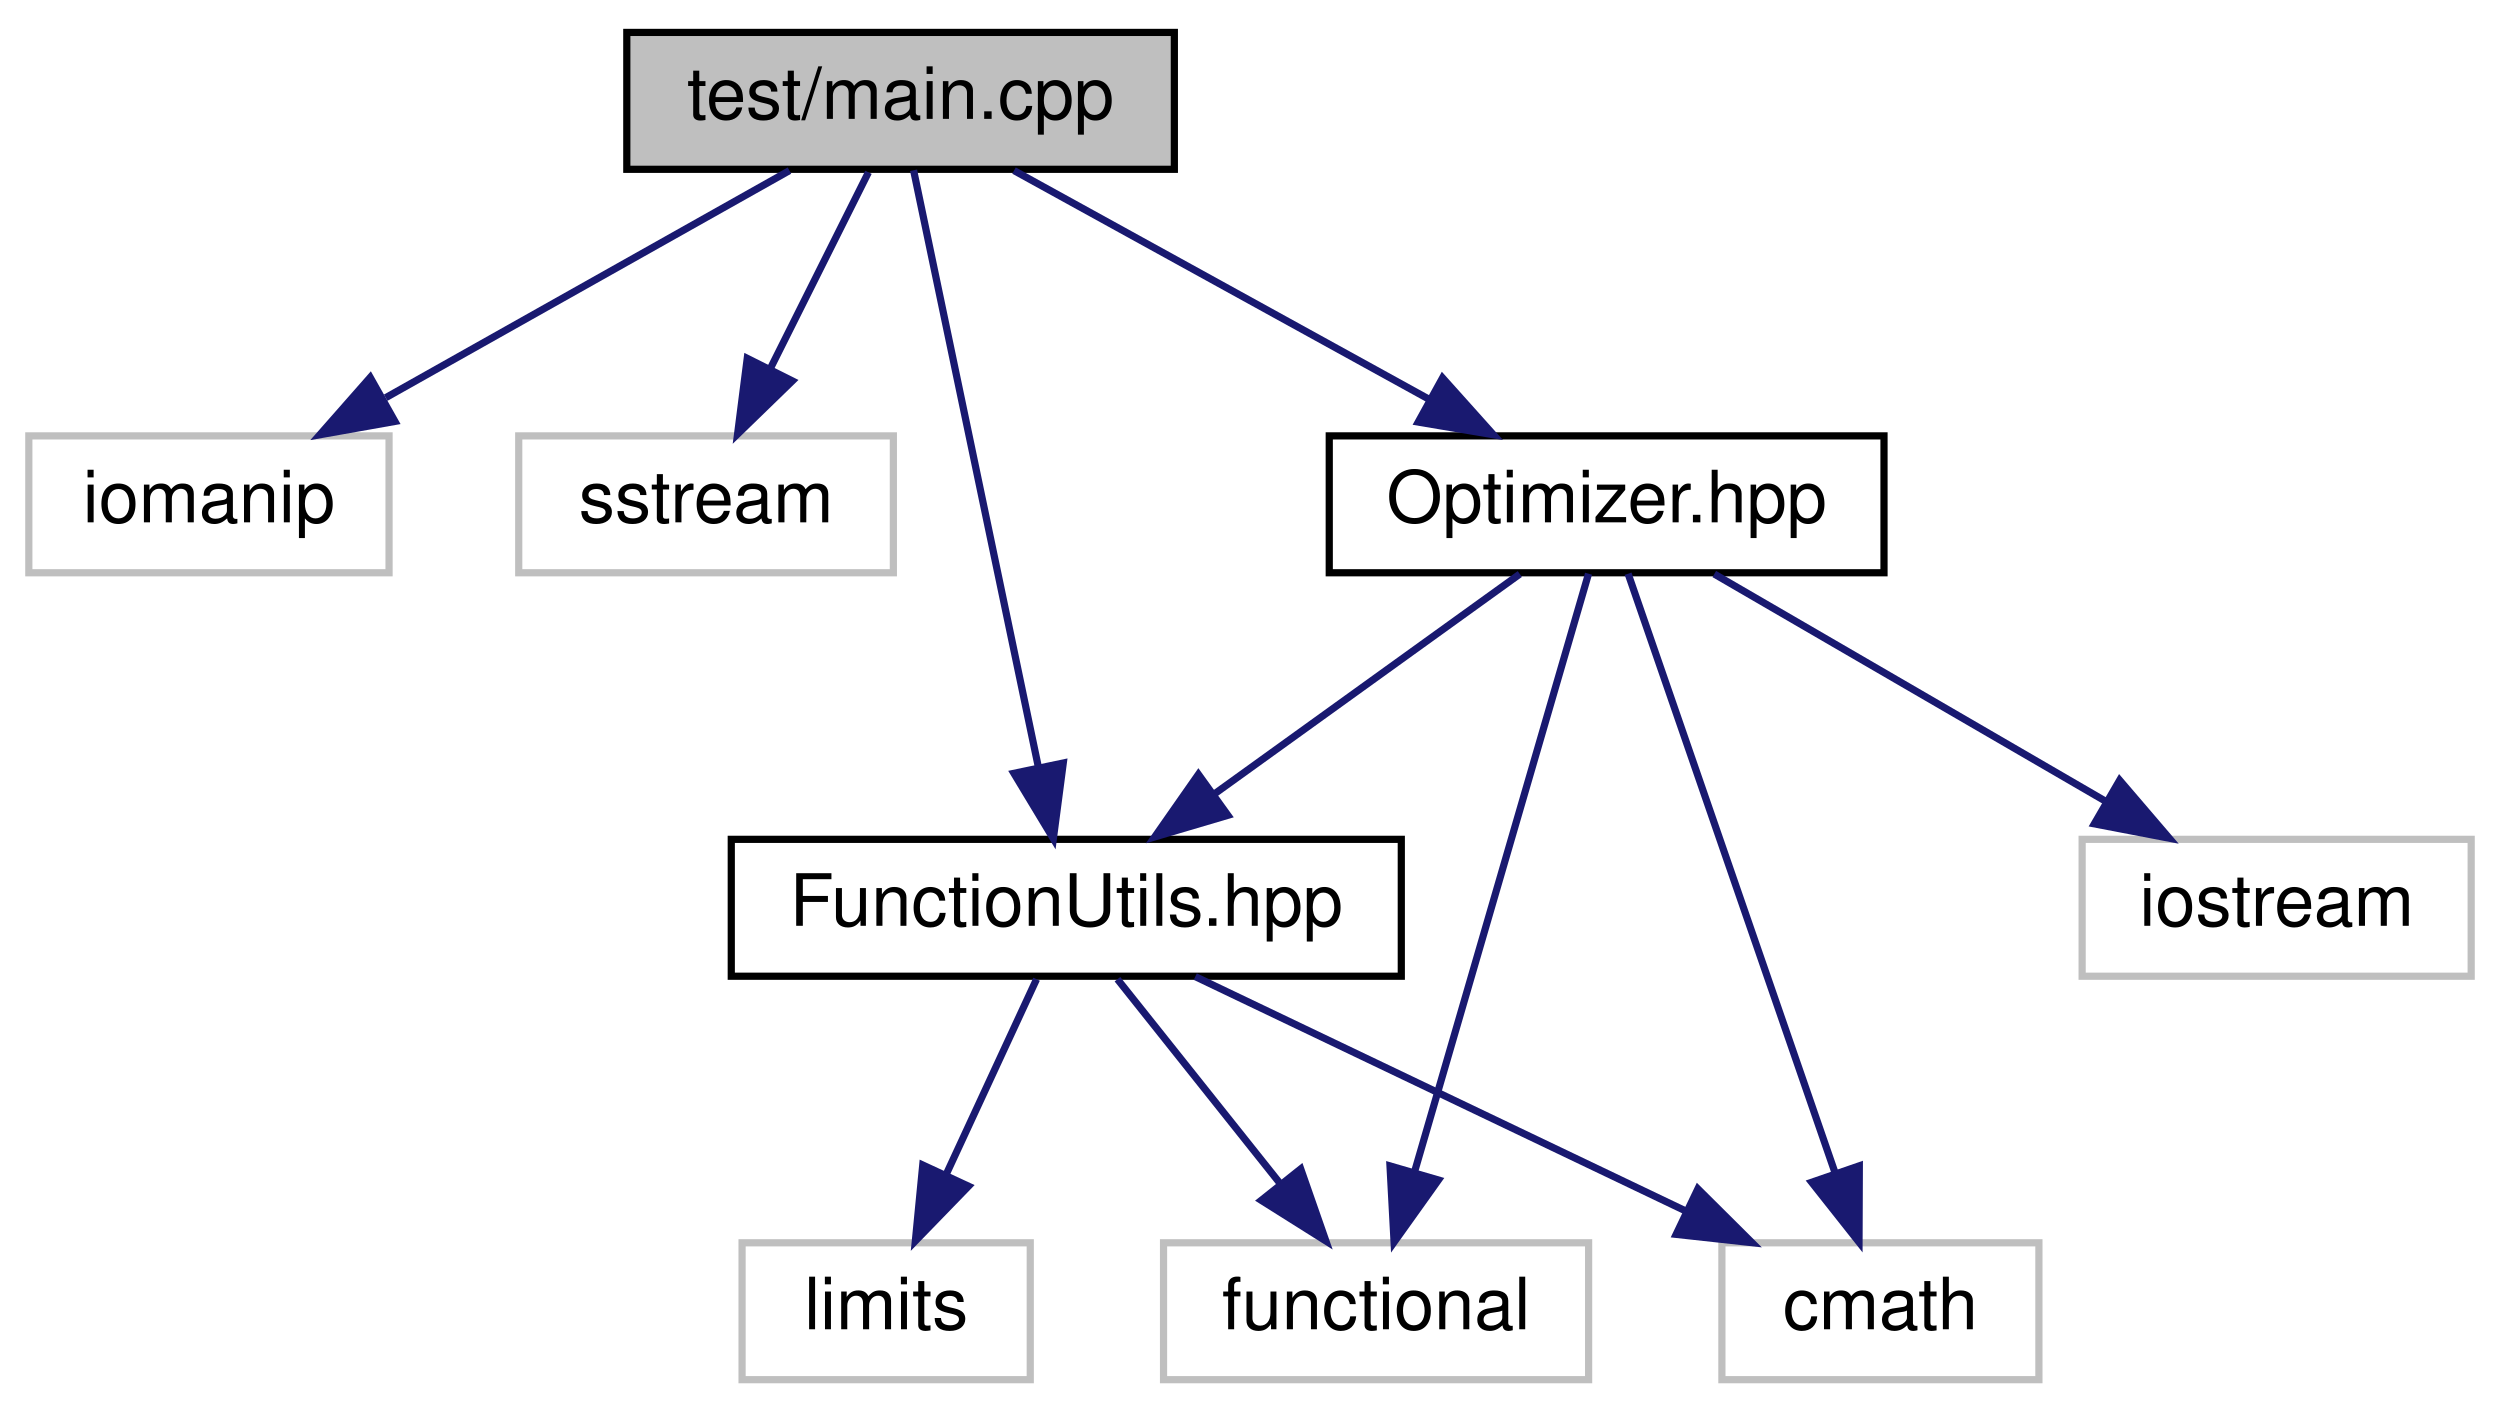
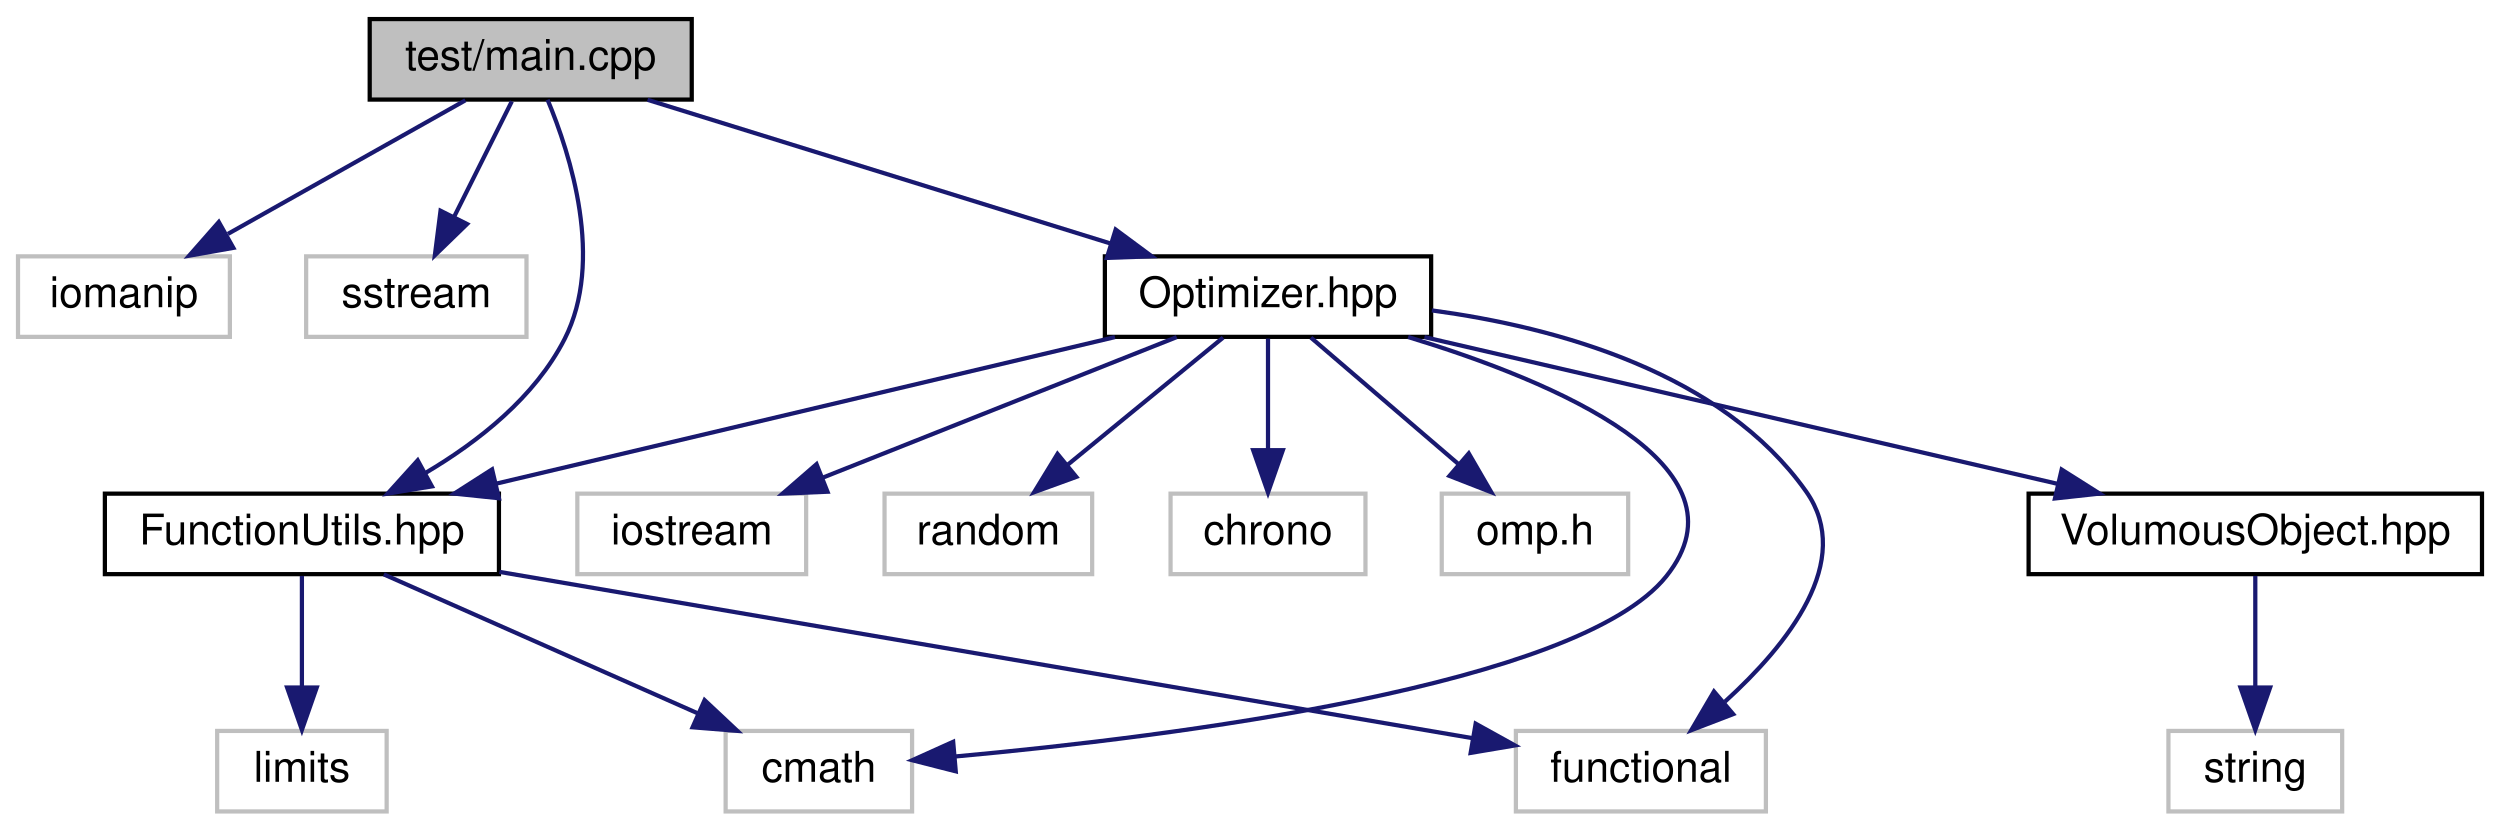
- <svg xmlns="http://www.w3.org/2000/svg" xmlns:xlink="http://www.w3.org/1999/xlink" width="347pt" height="196pt" viewBox="0.00 0.00 347.00 196.00">
+ <svg xmlns="http://www.w3.org/2000/svg" xmlns:xlink="http://www.w3.org/1999/xlink" width="590pt" height="196pt" viewBox="0.00 0.00 589.50 196.00">
  <g id="graph0" class="graph" transform="scale(1 1) rotate(0) translate(4 192)">
    <g id="node1" class="node">
      <polygon fill="#bfbfbf" stroke="black" points="83,-168.5 83,-187.5 159,-187.5 159,-168.5 83,-168.5" />
      <text text-anchor="middle" x="121" y="-175.5" font-family="Helvetica,sans-Serif" font-size="10.00">test/main.cpp</text>
    </g>
    <g id="node2" class="node">
      <polygon fill="none" stroke="#bfbfbf" points="0,-112.5 0,-131.5 50,-131.5 50,-112.5 0,-112.5" />
      <text text-anchor="middle" x="25" y="-119.5" font-family="Helvetica,sans-Serif" font-size="10.00">iomanip</text>
    </g>
    <g id="edge1" class="edge">
      <path fill="none" stroke="midnightblue" d="M105.576,-168.324C90.46,-159.822 67.185,-146.729 49.529,-136.797" />
      <polygon fill="midnightblue" stroke="midnightblue" points="50.818,-133.507 40.386,-131.655 47.386,-139.608 50.818,-133.507" />
    </g>
    <g id="node3" class="node">
      <polygon fill="none" stroke="#bfbfbf" points="68,-112.5 68,-131.5 120,-131.5 120,-112.5 68,-112.5" />
      <text text-anchor="middle" x="94" y="-119.5" font-family="Helvetica,sans-Serif" font-size="10.00">sstream</text>
    </g>
    <g id="edge2" class="edge">
      <path fill="none" stroke="midnightblue" d="M116.541,-168.083C112.846,-160.691 107.477,-149.953 102.906,-140.811" />
      <polygon fill="midnightblue" stroke="midnightblue" points="105.978,-139.13 98.376,-131.751 99.717,-142.261 105.978,-139.13" />
    </g>
    <g id="node4" class="node">
      <g id="a_node4">
        <a xlink:href="FunctionUtils_8hpp.html" target="_top" xlink:title="FunctionUtils.hpp">
-           <polygon fill="none" stroke="black" points="97.5,-56.5 97.5,-75.5 190.5,-75.5 190.5,-56.5 97.5,-56.5" />
-           <text text-anchor="middle" x="144" y="-63.5" font-family="Helvetica,sans-Serif" font-size="10.00">FunctionUtils.hpp</text>
+           <polygon fill="none" stroke="black" points="20.5,-56.5 20.5,-75.5 113.5,-75.5 113.5,-56.5 20.5,-56.5" />
+           <text text-anchor="middle" x="67" y="-63.5" font-family="Helvetica,sans-Serif" font-size="10.00">FunctionUtils.hpp</text>
        </a>
      </g>
    </g>
    <g id="edge3" class="edge">
-       <path fill="none" stroke="midnightblue" d="M122.805,-168.368C126.516,-150.617 135.079,-109.666 140.111,-85.597" />
-       <polygon fill="midnightblue" stroke="midnightblue" points="143.583,-86.096 142.204,-75.591 136.731,-84.663 143.583,-86.096" />
+       <path fill="none" stroke="midnightblue" d="M124.975,-168.468C130.39,-155.511 138.399,-130.435 129,-112 122,-98.27 108.634,-87.75 96.1,-80.347" />
+       <polygon fill="midnightblue" stroke="midnightblue" points="97.678,-77.22 87.223,-75.505 94.326,-83.366 97.678,-77.22" />
    </g>
    <g id="node8" class="node">
      <g id="a_node8">
        <a xlink:href="Optimizer_8hpp.html" target="_top" xlink:title="Optimizer.hpp">
-           <polygon fill="none" stroke="black" points="180.5,-112.5 180.5,-131.5 257.5,-131.5 257.5,-112.5 180.5,-112.5" />
-           <text text-anchor="middle" x="219" y="-119.5" font-family="Helvetica,sans-Serif" font-size="10.00">Optimizer.hpp</text>
+           <polygon fill="none" stroke="black" points="256.5,-112.5 256.5,-131.5 333.5,-131.5 333.5,-112.5 256.5,-112.5" />
+           <text text-anchor="middle" x="295" y="-119.5" font-family="Helvetica,sans-Serif" font-size="10.00">Optimizer.hpp</text>
        </a>
      </g>
    </g>
    <g id="edge7" class="edge">
-       <path fill="none" stroke="midnightblue" d="M136.745,-168.324C152.319,-159.743 176.377,-146.486 194.459,-136.522" />
-       <polygon fill="midnightblue" stroke="midnightblue" points="196.224,-139.546 203.294,-131.655 192.846,-133.415 196.224,-139.546" />
+       <path fill="none" stroke="midnightblue" d="M148.571,-168.444C178.097,-159.28 225.118,-144.688 257.883,-134.519" />
+       <polygon fill="midnightblue" stroke="midnightblue" points="259.045,-137.823 267.558,-131.516 256.97,-131.138 259.045,-137.823" />
    </g>
    <g id="node5" class="node">
-       <polygon fill="none" stroke="#bfbfbf" points="157.5,-0.5 157.5,-19.5 216.5,-19.5 216.5,-0.5 157.5,-0.5" />
-       <text text-anchor="middle" x="187" y="-7.5" font-family="Helvetica,sans-Serif" font-size="10.00">functional</text>
+       <polygon fill="none" stroke="#bfbfbf" points="353.5,-0.5 353.5,-19.5 412.5,-19.5 412.5,-0.5 353.5,-0.5" />
+       <text text-anchor="middle" x="383" y="-7.5" font-family="Helvetica,sans-Serif" font-size="10.00">functional</text>
    </g>
    <g id="edge4" class="edge">
-       <path fill="none" stroke="midnightblue" d="M151.101,-56.083C157.237,-48.377 166.27,-37.033 173.739,-27.653" />
-       <polygon fill="midnightblue" stroke="midnightblue" points="176.54,-29.754 180.032,-19.751 171.064,-25.394 176.54,-29.754" />
+       <path fill="none" stroke="midnightblue" d="M113.627,-57.032C175.818,-46.404 284.85,-27.772 343.31,-17.782" />
+       <polygon fill="midnightblue" stroke="midnightblue" points="344.004,-21.215 353.271,-16.08 342.825,-14.315 344.004,-21.215" />
    </g>
    <g id="node6" class="node">
-       <polygon fill="none" stroke="#bfbfbf" points="99,-0.5 99,-19.5 139,-19.5 139,-0.5 99,-0.5" />
-       <text text-anchor="middle" x="119" y="-7.5" font-family="Helvetica,sans-Serif" font-size="10.00">limits</text>
+       <polygon fill="none" stroke="#bfbfbf" points="47,-0.5 47,-19.5 87,-19.5 87,-0.5 47,-0.5" />
+       <text text-anchor="middle" x="67" y="-7.5" font-family="Helvetica,sans-Serif" font-size="10.00">limits</text>
    </g>
    <g id="edge5" class="edge">
-       <path fill="none" stroke="midnightblue" d="M139.872,-56.083C136.486,-48.77 131.584,-38.181 127.381,-29.103" />
-       <polygon fill="midnightblue" stroke="midnightblue" points="130.429,-27.355 123.051,-19.751 124.077,-30.296 130.429,-27.355" />
+       <path fill="none" stroke="midnightblue" d="M67,-56.083C67,-49.006 67,-38.861 67,-29.986" />
+       <polygon fill="midnightblue" stroke="midnightblue" points="70.5,-29.751 67,-19.751 63.5,-29.751 70.5,-29.751" />
    </g>
    <g id="node7" class="node">
-       <polygon fill="none" stroke="#bfbfbf" points="235,-0.5 235,-19.5 279,-19.5 279,-0.5 235,-0.5" />
-       <text text-anchor="middle" x="257" y="-7.5" font-family="Helvetica,sans-Serif" font-size="10.00">cmath</text>
+       <polygon fill="none" stroke="#bfbfbf" points="167,-0.5 167,-19.5 211,-19.5 211,-0.5 167,-0.5" />
+       <text text-anchor="middle" x="189" y="-7.5" font-family="Helvetica,sans-Serif" font-size="10.00">cmath</text>
    </g>
    <g id="edge6" class="edge">
-       <path fill="none" stroke="midnightblue" d="M161.905,-56.444C180.254,-47.675 209.005,-33.935 230.094,-23.858" />
-       <polygon fill="midnightblue" stroke="midnightblue" points="231.665,-26.986 239.179,-19.516 228.647,-20.67 231.665,-26.986" />
+       <path fill="none" stroke="midnightblue" d="M86.331,-56.444C106.32,-47.596 137.743,-33.688 160.564,-23.587" />
+       <polygon fill="midnightblue" stroke="midnightblue" points="162.032,-26.765 169.759,-19.516 159.198,-20.363 162.032,-26.765" />
    </g>
    <g id="edge8" class="edge">
-       <path fill="none" stroke="midnightblue" d="M206.95,-112.324C195.537,-104.107 178.169,-91.602 164.565,-81.807" />
-       <polygon fill="midnightblue" stroke="midnightblue" points="166.43,-78.837 156.269,-75.834 162.34,-84.517 166.43,-78.837" />
+       <path fill="none" stroke="midnightblue" d="M258.873,-112.444C219.349,-103.083 155.903,-88.056 112.887,-77.868" />
+       <polygon fill="midnightblue" stroke="midnightblue" points="113.496,-74.415 102.958,-75.516 111.882,-81.227 113.496,-74.415" />
+     </g>
+     <g id="edge12" class="edge">
+       <path fill="none" stroke="midnightblue" d="M333.673,-118.746C363.227,-114.752 402.157,-104.083 422,-76 433.534,-59.677 417.656,-39.844 402.832,-26.411" />
+       <polygon fill="midnightblue" stroke="midnightblue" points="404.775,-23.47 394.885,-19.67 400.247,-28.808 404.775,-23.47" />
+     </g>
+     <g id="edge11" class="edge">
+       <path fill="none" stroke="midnightblue" d="M328.068,-112.465C362.833,-101.888 409.823,-82.029 389,-56 368.347,-30.184 272.336,-18.138 221.222,-13.473" />
+       <polygon fill="midnightblue" stroke="midnightblue" points="221.306,-9.967 211.04,-12.587 220.699,-16.94 221.306,-9.967" />
+     </g>
+     <g id="node9" class="node">
+       <g id="a_node9">
+         <a xlink:href="VolumousObject_8hpp.html" target="_top" xlink:title="VolumousObject.hpp">
+           <polygon fill="none" stroke="black" points="474.5,-56.5 474.5,-75.5 581.5,-75.5 581.5,-56.5 474.5,-56.5" />
+           <text text-anchor="middle" x="528" y="-63.5" font-family="Helvetica,sans-Serif" font-size="10.00">VolumousObject.hpp</text>
+         </a>
+       </g>
+     </g>
+     <g id="edge9" class="edge">
+       <path fill="none" stroke="midnightblue" d="M331.92,-112.444C372.395,-103.063 437.421,-87.993 481.384,-77.804" />
+       <polygon fill="midnightblue" stroke="midnightblue" points="482.302,-81.184 491.253,-75.516 480.721,-74.365 482.302,-81.184" />
+     </g>
+     <g id="node11" class="node">
+       <polygon fill="none" stroke="#bfbfbf" points="132,-56.5 132,-75.5 186,-75.5 186,-56.5 132,-56.5" />
+       <text text-anchor="middle" x="159" y="-63.5" font-family="Helvetica,sans-Serif" font-size="10.00">iostream</text>
+     </g>
+     <g id="edge13" class="edge">
+       <path fill="none" stroke="midnightblue" d="M273.45,-112.444C250.969,-103.517 215.512,-89.439 190.02,-79.317" />
+       <polygon fill="midnightblue" stroke="midnightblue" points="191.035,-75.954 180.449,-75.516 188.451,-82.46 191.035,-75.954" />
+     </g>
+     <g id="node12" class="node">
+       <polygon fill="none" stroke="#bfbfbf" points="204.5,-56.5 204.5,-75.5 253.5,-75.5 253.5,-56.5 204.5,-56.5" />
+       <text text-anchor="middle" x="229" y="-63.5" font-family="Helvetica,sans-Serif" font-size="10.00">random</text>
+     </g>
+     <g id="edge14" class="edge">
+       <path fill="none" stroke="midnightblue" d="M284.396,-112.324C274.544,-104.263 259.649,-92.076 247.785,-82.37" />
+       <polygon fill="midnightblue" stroke="midnightblue" points="249.753,-79.457 239.797,-75.834 245.32,-84.875 249.753,-79.457" />
+     </g>
+     <g id="node13" class="node">
+       <polygon fill="none" stroke="#bfbfbf" points="272,-56.5 272,-75.5 318,-75.5 318,-56.5 272,-56.5" />
+       <text text-anchor="middle" x="295" y="-63.5" font-family="Helvetica,sans-Serif" font-size="10.00">chrono</text>
+     </g>
+     <g id="edge15" class="edge">
+       <path fill="none" stroke="midnightblue" d="M295,-112.083C295,-105.006 295,-94.861 295,-85.987" />
+       <polygon fill="midnightblue" stroke="midnightblue" points="298.5,-85.751 295,-75.751 291.5,-85.751 298.5,-85.751" />
+     </g>
+     <g id="node14" class="node">
+       <polygon fill="none" stroke="#bfbfbf" points="336,-56.5 336,-75.5 380,-75.5 380,-56.5 336,-56.5" />
+       <text text-anchor="middle" x="358" y="-63.5" font-family="Helvetica,sans-Serif" font-size="10.00">omp.h</text>
+     </g>
+     <g id="edge16" class="edge">
+       <path fill="none" stroke="midnightblue" d="M305.122,-112.324C314.526,-104.263 328.744,-92.076 340.069,-82.37" />
+       <polygon fill="midnightblue" stroke="midnightblue" points="342.379,-84.999 347.694,-75.834 337.823,-79.684 342.379,-84.999" />
+     </g>
+     <g id="node10" class="node">
+       <polygon fill="none" stroke="#bfbfbf" points="507.5,-0.5 507.5,-19.5 548.5,-19.5 548.5,-0.5 507.5,-0.5" />
+       <text text-anchor="middle" x="528" y="-7.5" font-family="Helvetica,sans-Serif" font-size="10.00">string</text>
    </g>
    <g id="edge10" class="edge">
-       <path fill="none" stroke="midnightblue" d="M216.489,-112.368C211.302,-94.537 199.304,-53.295 192.315,-29.272" />
-       <polygon fill="midnightblue" stroke="midnightblue" points="195.653,-28.216 189.499,-19.591 188.932,-30.171 195.653,-28.216" />
-     </g>
-     <g id="edge9" class="edge">
-       <path fill="none" stroke="midnightblue" d="M221.982,-112.368C228.142,-94.537 242.389,-53.295 250.688,-29.272" />
-       <polygon fill="midnightblue" stroke="midnightblue" points="254.075,-30.186 254.032,-19.591 247.459,-27.901 254.075,-30.186" />
-     </g>
-     <g id="node9" class="node">
-       <polygon fill="none" stroke="#bfbfbf" points="285,-56.5 285,-75.5 339,-75.5 339,-56.5 285,-56.5" />
-       <text text-anchor="middle" x="312" y="-63.5" font-family="Helvetica,sans-Serif" font-size="10.00">iostream</text>
-     </g>
-     <g id="edge11" class="edge">
-       <path fill="none" stroke="midnightblue" d="M233.942,-112.324C248.585,-103.822 271.134,-90.729 288.238,-80.797" />
-       <polygon fill="midnightblue" stroke="midnightblue" points="290.205,-83.703 297.095,-75.654 286.69,-77.649 290.205,-83.703" />
+       <path fill="none" stroke="midnightblue" d="M528,-56.083C528,-49.006 528,-38.861 528,-29.986" />
+       <polygon fill="midnightblue" stroke="midnightblue" points="531.5,-29.751 528,-19.751 524.5,-29.751 531.5,-29.751" />
    </g>
  </g>
</svg>
